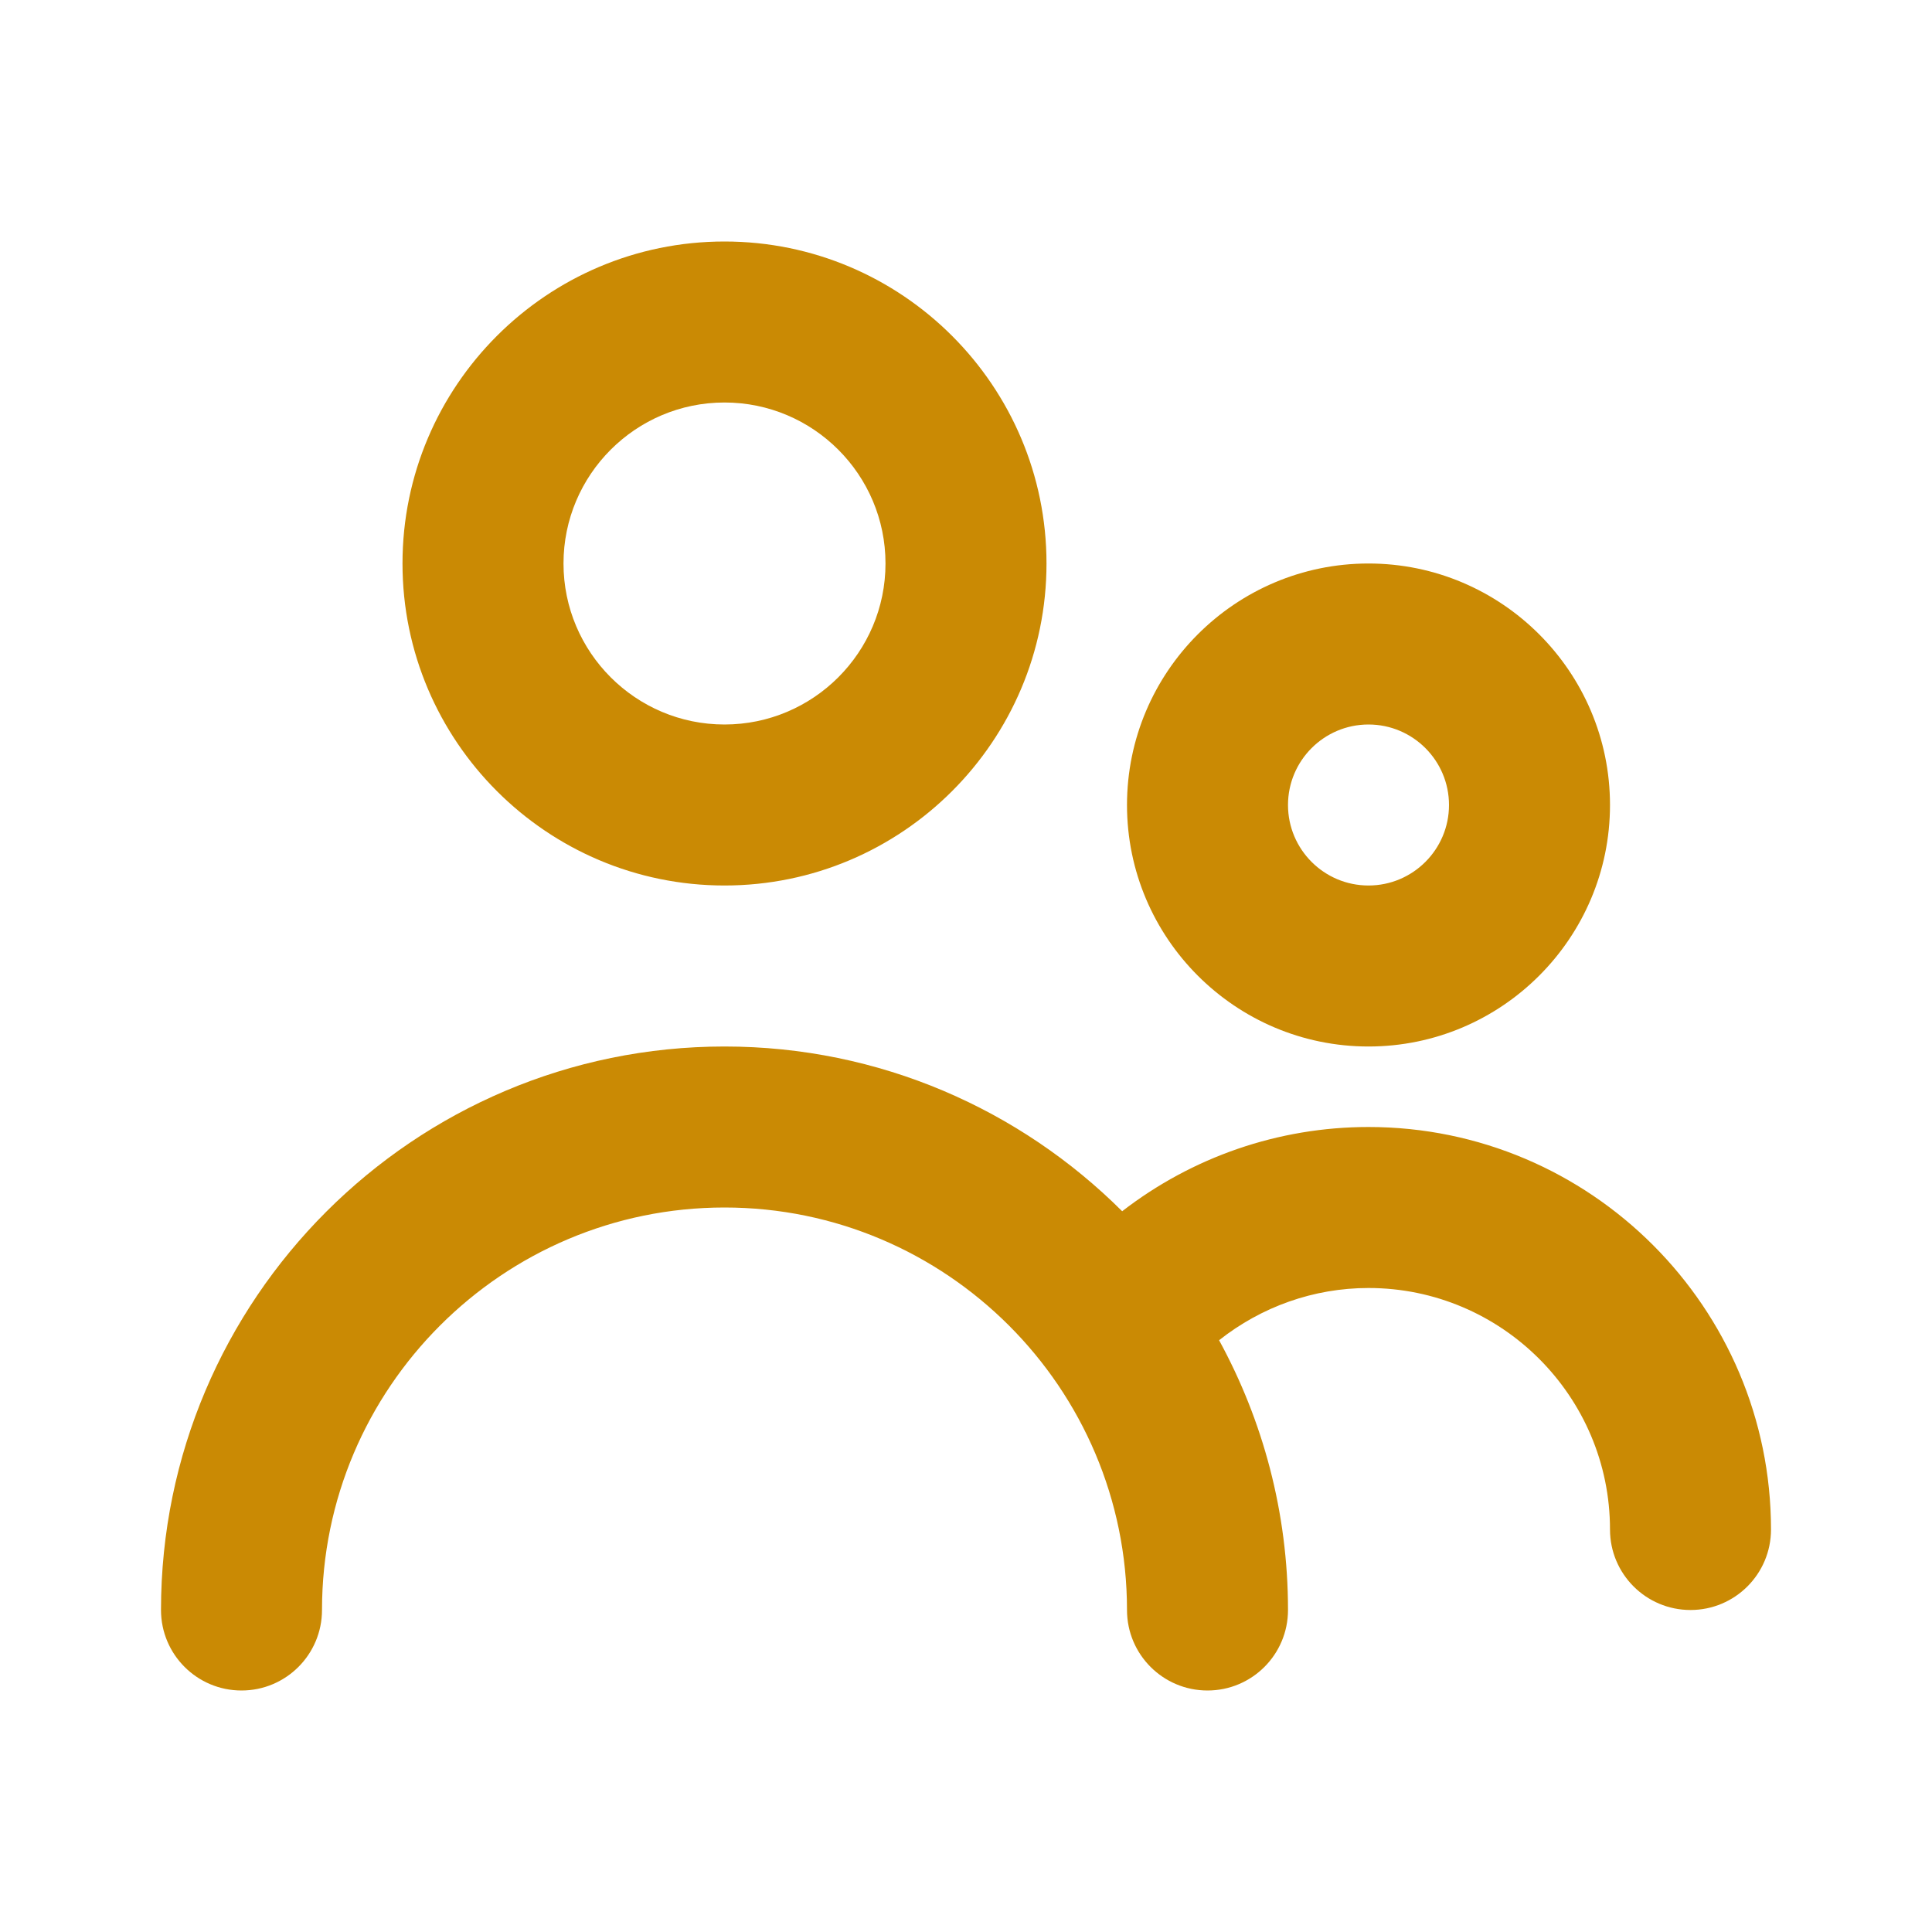
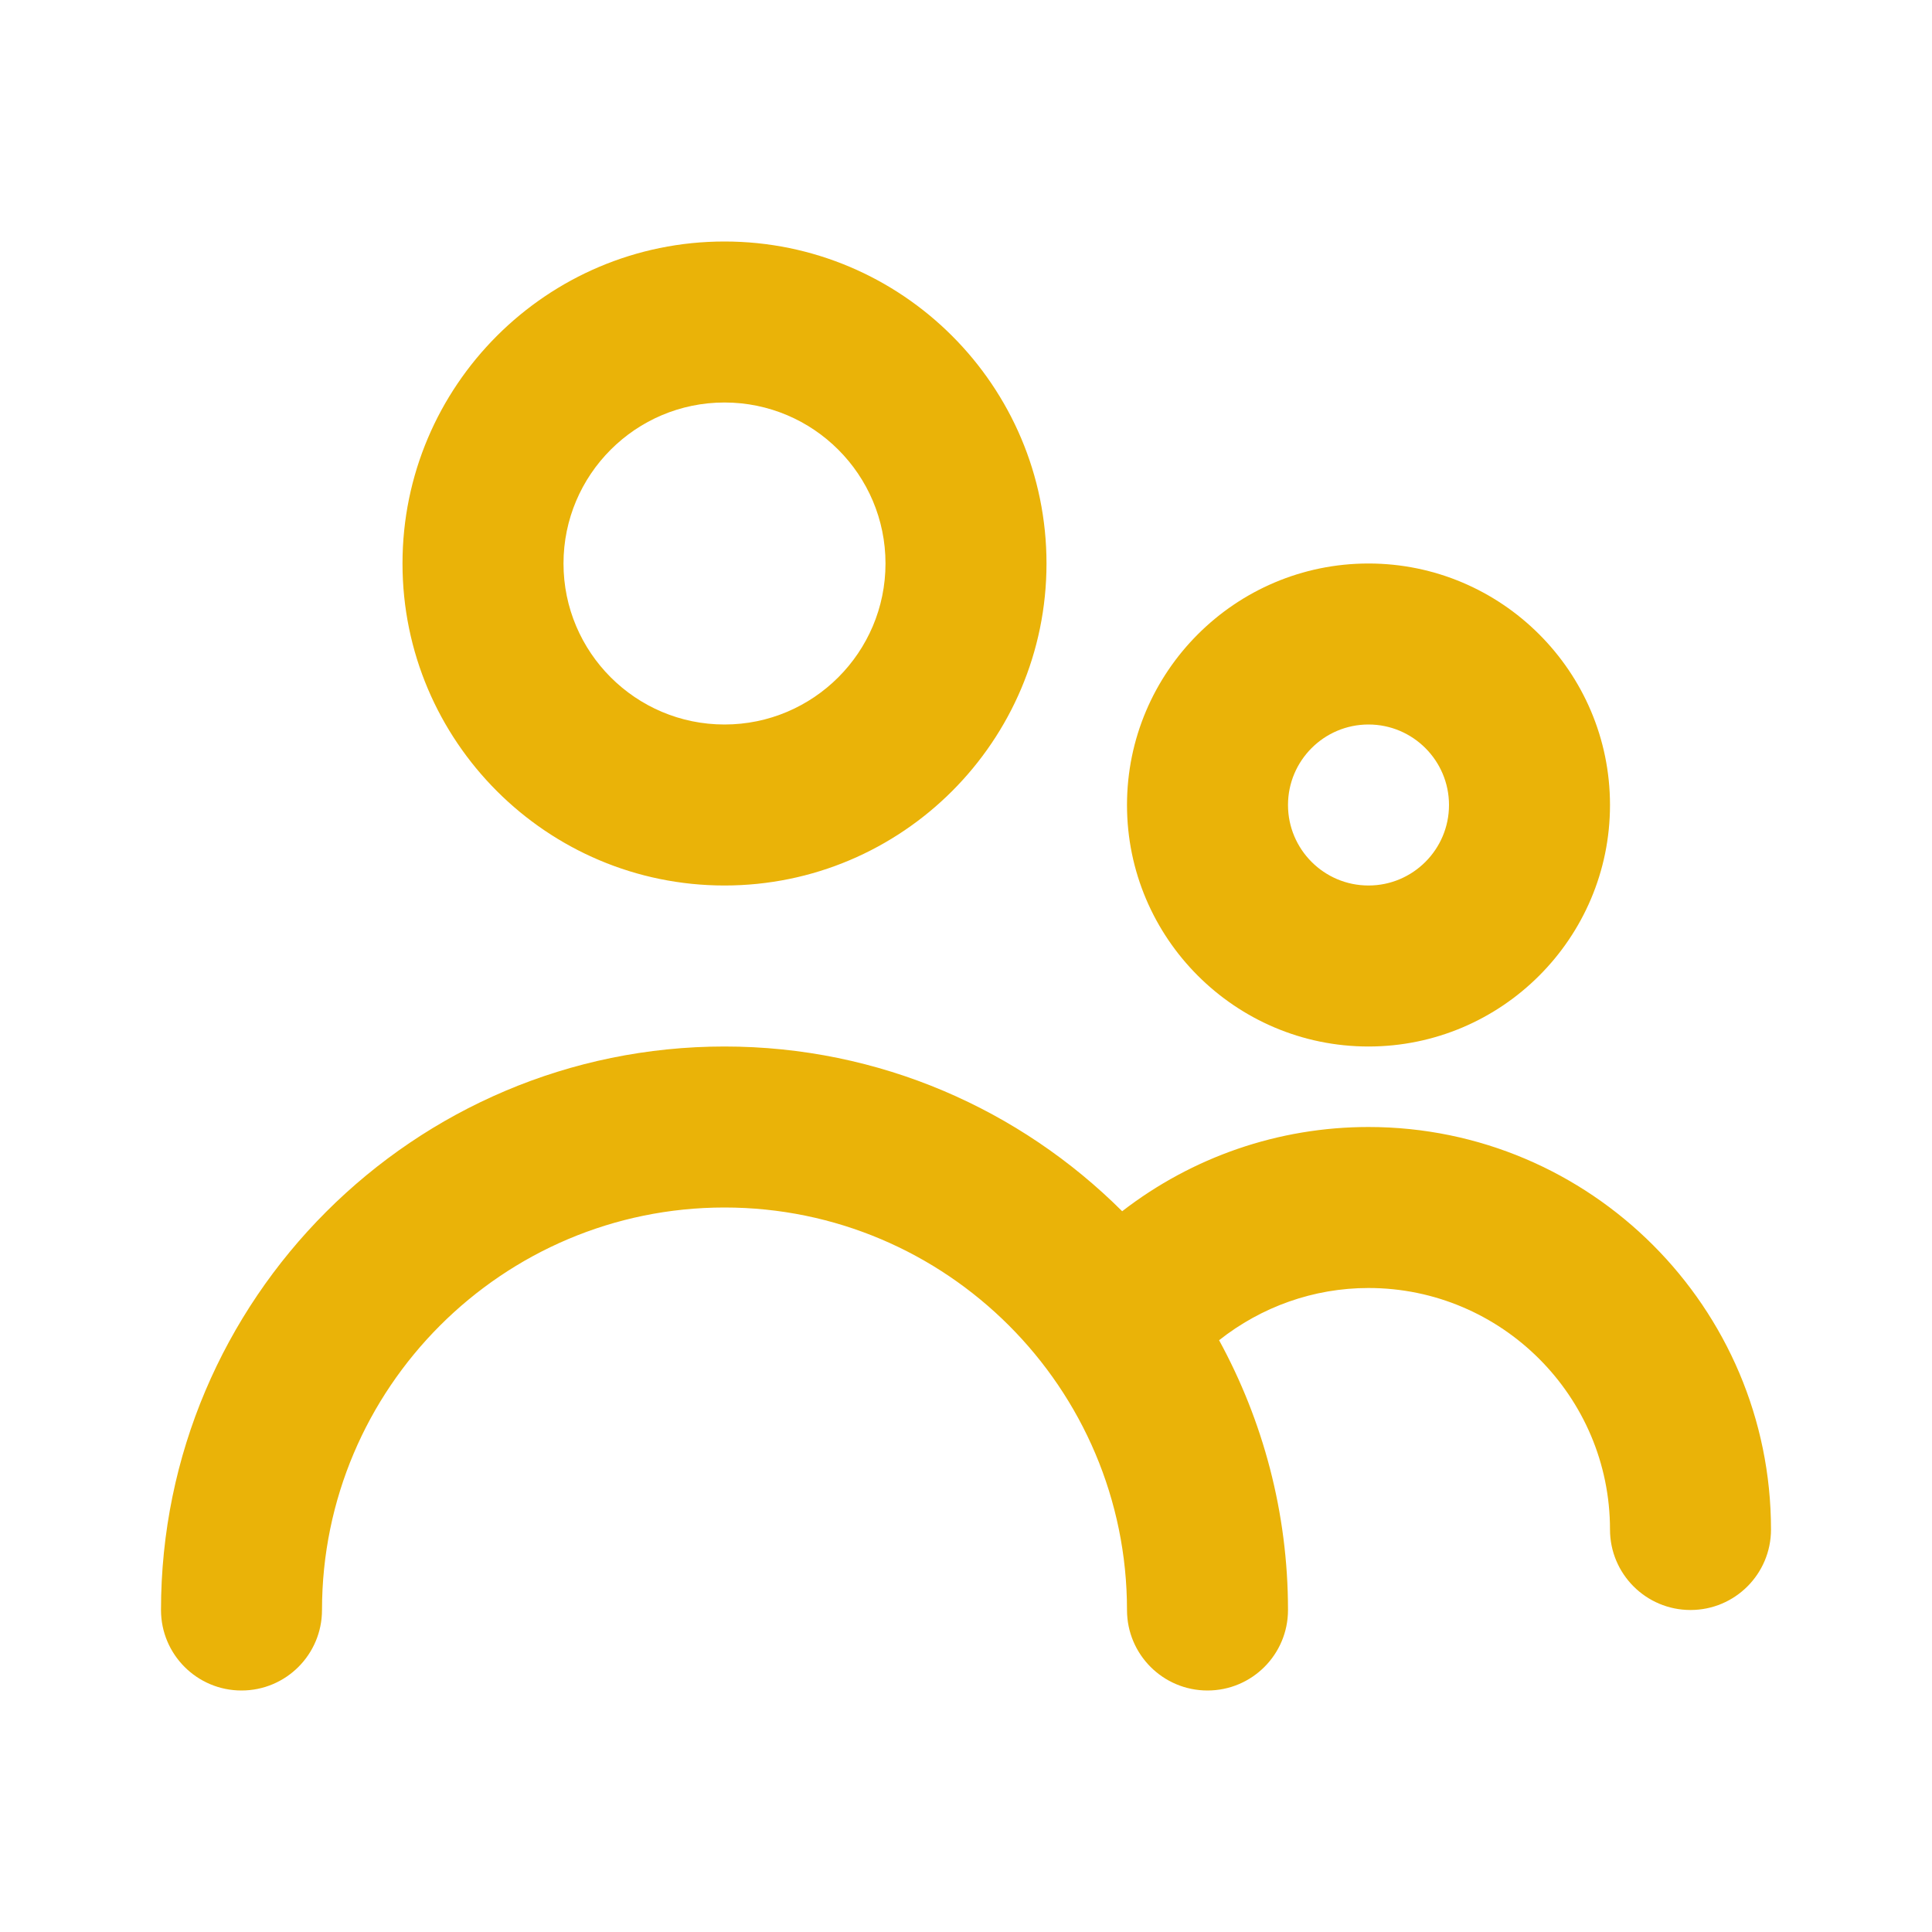
- <svg xmlns="http://www.w3.org/2000/svg" width="30" height="30" viewBox="0 0 30 30" fill="rgb(202, 138, 4)">
-   <path fill-rule="evenodd" clip-rule="evenodd" d="M27.5 23.75C27.5 24.44 26.941 25 26.25 25C25.559 25 25 24.44 25 23.75C25 21.683 23.317 20 21.25 20C20.396 20 19.585 20.293 18.93 20.811C19.61 22.056 20 23.484 20 25C20 25.69 19.441 26.25 18.75 26.25C18.059 26.25 17.5 25.69 17.5 25C17.5 21.554 14.696 18.75 11.25 18.75C7.804 18.75 5 21.554 5 25C5 25.69 4.441 26.25 3.75 26.25C3.059 26.25 2.5 25.69 2.5 25C2.5 20.175 6.426 16.25 11.25 16.25C13.659 16.25 15.841 17.229 17.425 18.808C18.511 17.968 19.849 17.5 21.25 17.5C24.696 17.5 27.5 20.304 27.5 23.75ZM21.25 11.25C21.94 11.25 22.5 11.811 22.5 12.5C22.5 13.189 21.94 13.75 21.25 13.75C20.56 13.75 20 13.189 20 12.5C20 11.811 20.56 11.25 21.25 11.25ZM21.25 16.25C23.317 16.25 25 14.568 25 12.5C25 10.432 23.317 8.75 21.25 8.75C19.183 8.75 17.5 10.432 17.5 12.5C17.5 14.568 19.183 16.25 21.25 16.25ZM11.25 6.25C12.629 6.25 13.75 7.371 13.75 8.75C13.75 10.129 12.629 11.25 11.25 11.25C9.871 11.25 8.75 10.129 8.75 8.75C8.75 7.371 9.871 6.25 11.25 6.25ZM11.25 13.75C14.008 13.75 16.25 11.508 16.25 8.75C16.25 5.992 14.008 3.75 11.25 3.75C8.492 3.75 6.25 5.992 6.25 8.75C6.25 11.508 8.492 13.75 11.25 13.75Z" fill="rgb(202, 138, 4)" />
+ <svg xmlns="http://www.w3.org/2000/svg" width="30" height="30" viewBox="0 0 30 30" fill="rgb(234, 179, 8)">
+   <path fill-rule="evenodd" clip-rule="evenodd" d="M27.5 23.75C27.5 24.44 26.941 25 26.25 25C25.559 25 25 24.44 25 23.75C25 21.683 23.317 20 21.25 20C20.396 20 19.585 20.293 18.93 20.811C19.61 22.056 20 23.484 20 25C20 25.69 19.441 26.25 18.75 26.25C18.059 26.25 17.5 25.69 17.5 25C17.5 21.554 14.696 18.75 11.25 18.75C7.804 18.75 5 21.554 5 25C5 25.69 4.441 26.25 3.75 26.25C3.059 26.25 2.5 25.69 2.5 25C2.5 20.175 6.426 16.25 11.25 16.25C13.659 16.25 15.841 17.229 17.425 18.808C18.511 17.968 19.849 17.5 21.25 17.5C24.696 17.5 27.5 20.304 27.5 23.75ZM21.25 11.25C21.94 11.25 22.5 11.811 22.5 12.5C22.5 13.189 21.94 13.75 21.25 13.75C20.56 13.75 20 13.189 20 12.5C20 11.811 20.56 11.25 21.25 11.25ZM21.25 16.25C23.317 16.25 25 14.568 25 12.5C25 10.432 23.317 8.75 21.25 8.75C19.183 8.75 17.5 10.432 17.5 12.5C17.5 14.568 19.183 16.25 21.25 16.25ZM11.25 6.25C12.629 6.25 13.75 7.371 13.75 8.75C13.75 10.129 12.629 11.25 11.25 11.25C9.871 11.25 8.75 10.129 8.75 8.75C8.75 7.371 9.871 6.25 11.25 6.25ZM11.25 13.75C14.008 13.75 16.25 11.508 16.25 8.75C16.25 5.992 14.008 3.75 11.25 3.75C8.492 3.75 6.25 5.992 6.25 8.75C6.25 11.508 8.492 13.75 11.25 13.75Z" fill="rgb(234, 179, 8)" />
</svg>
